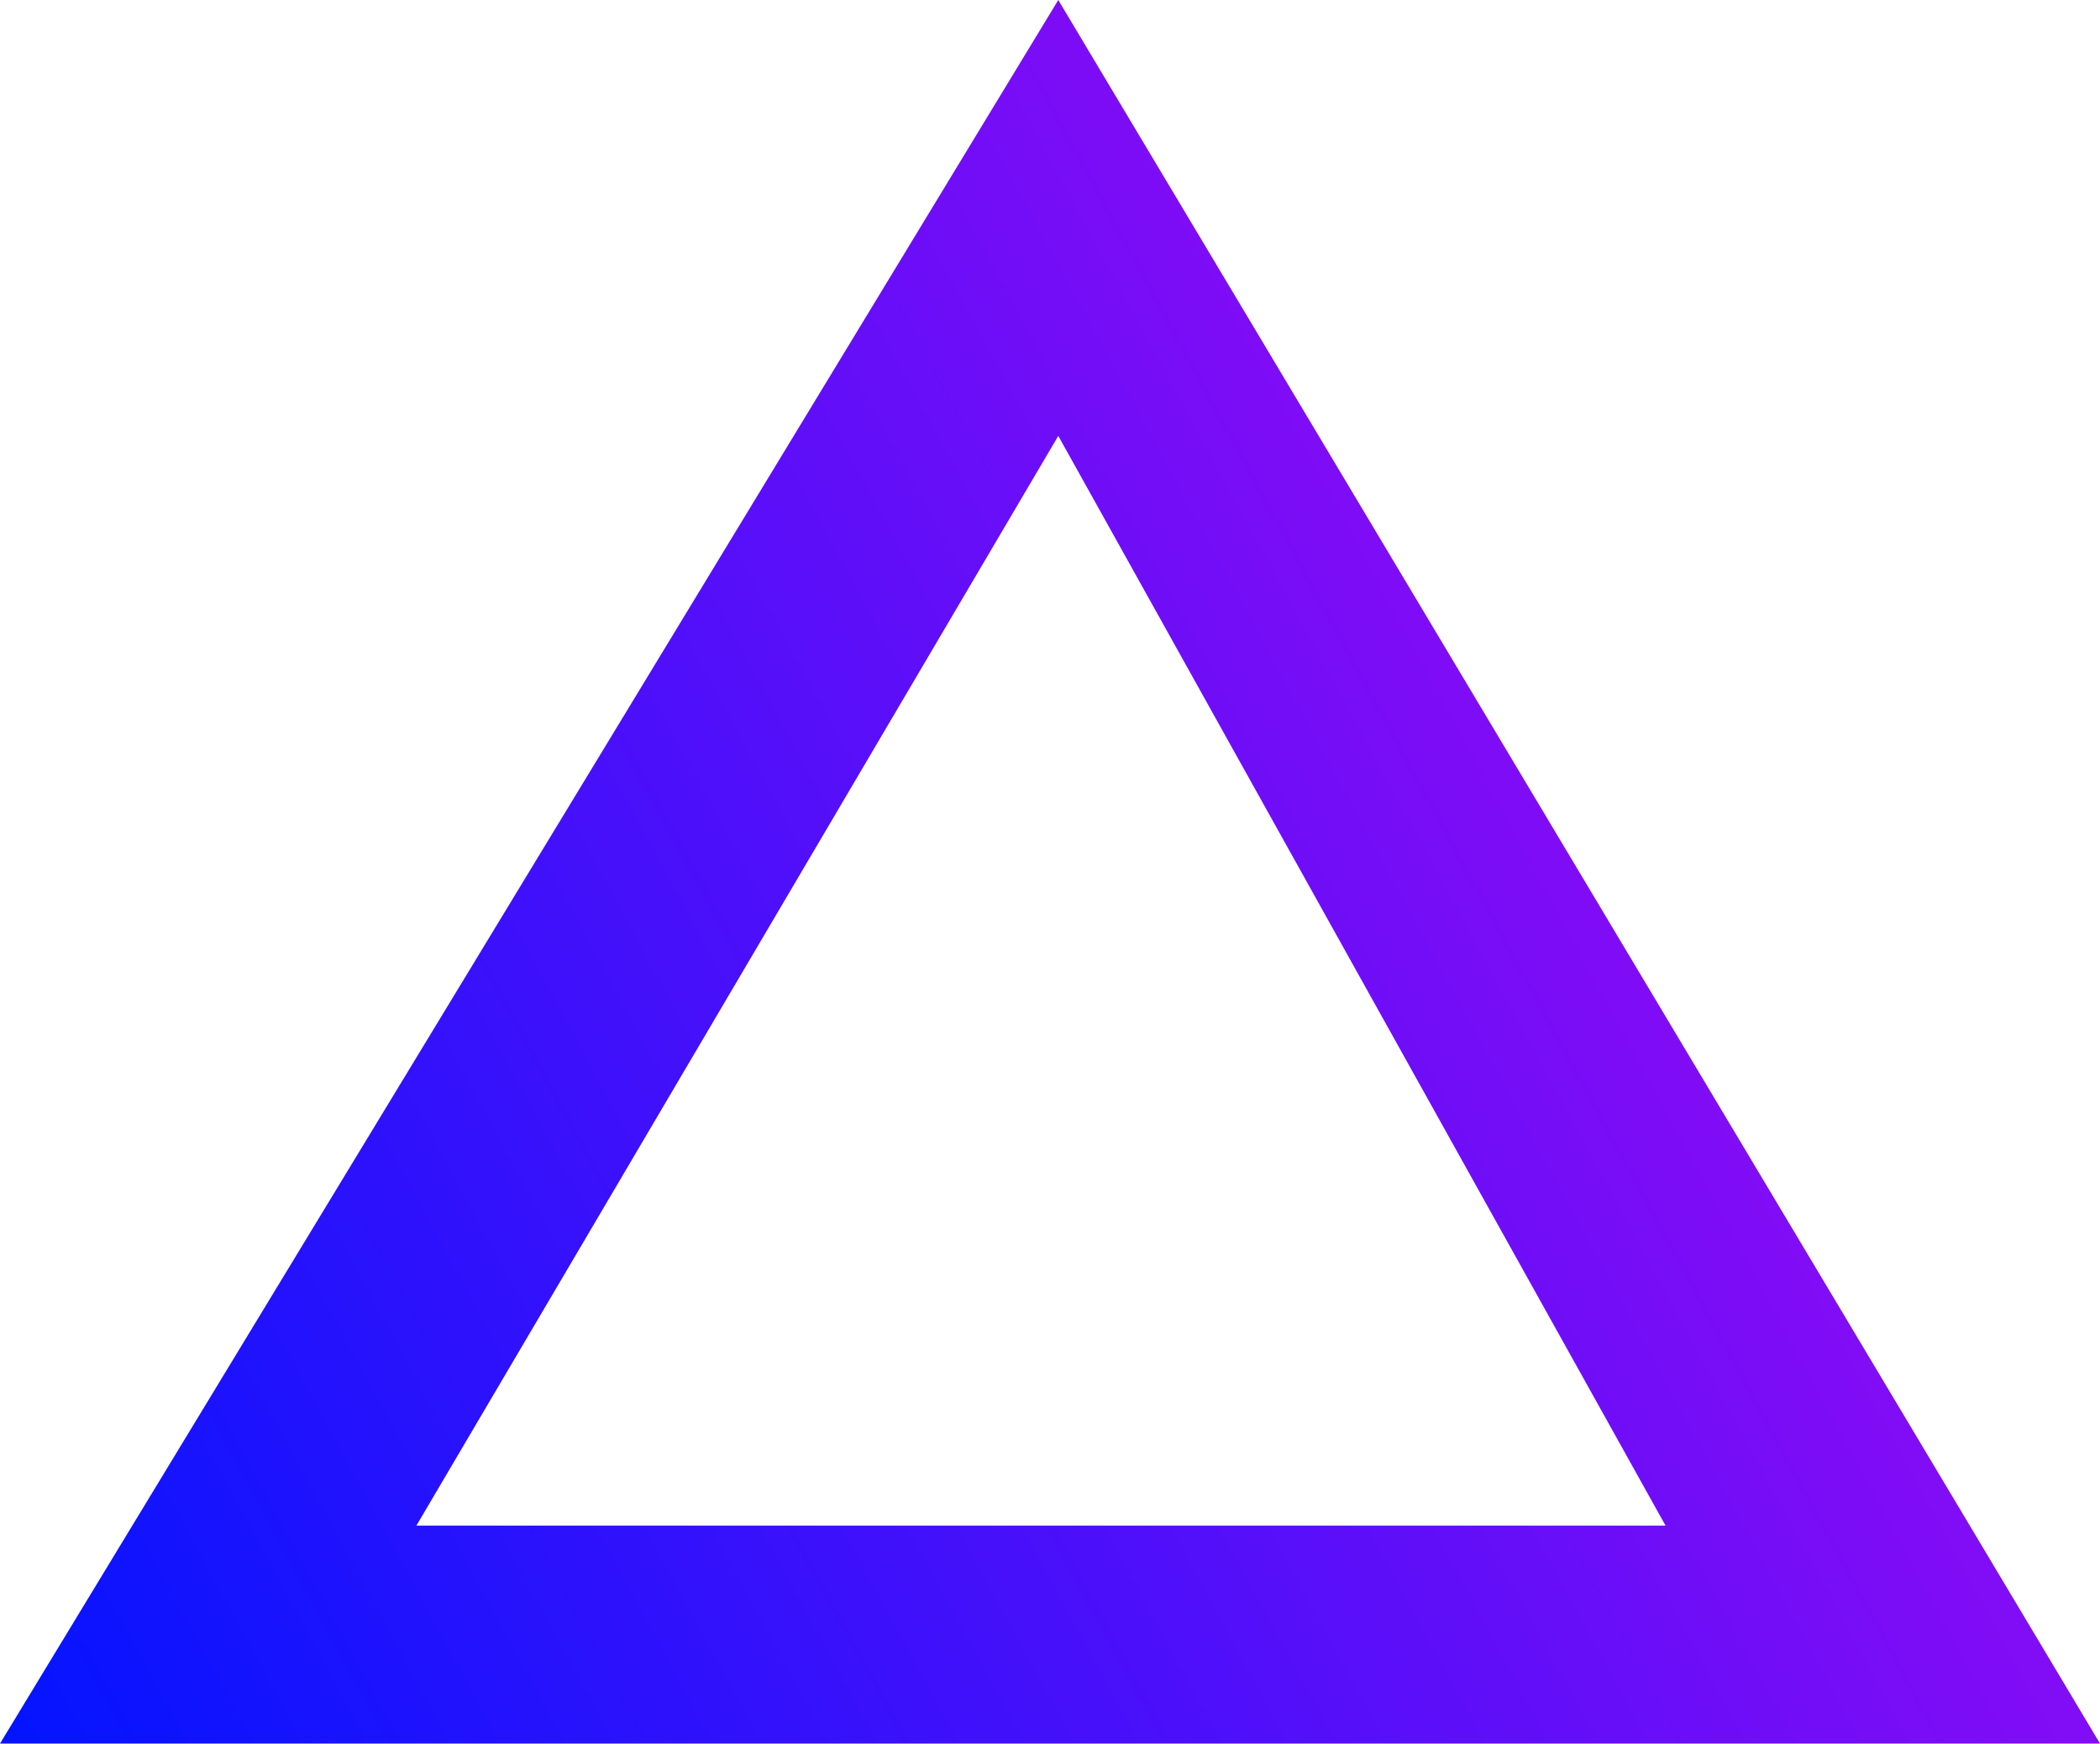
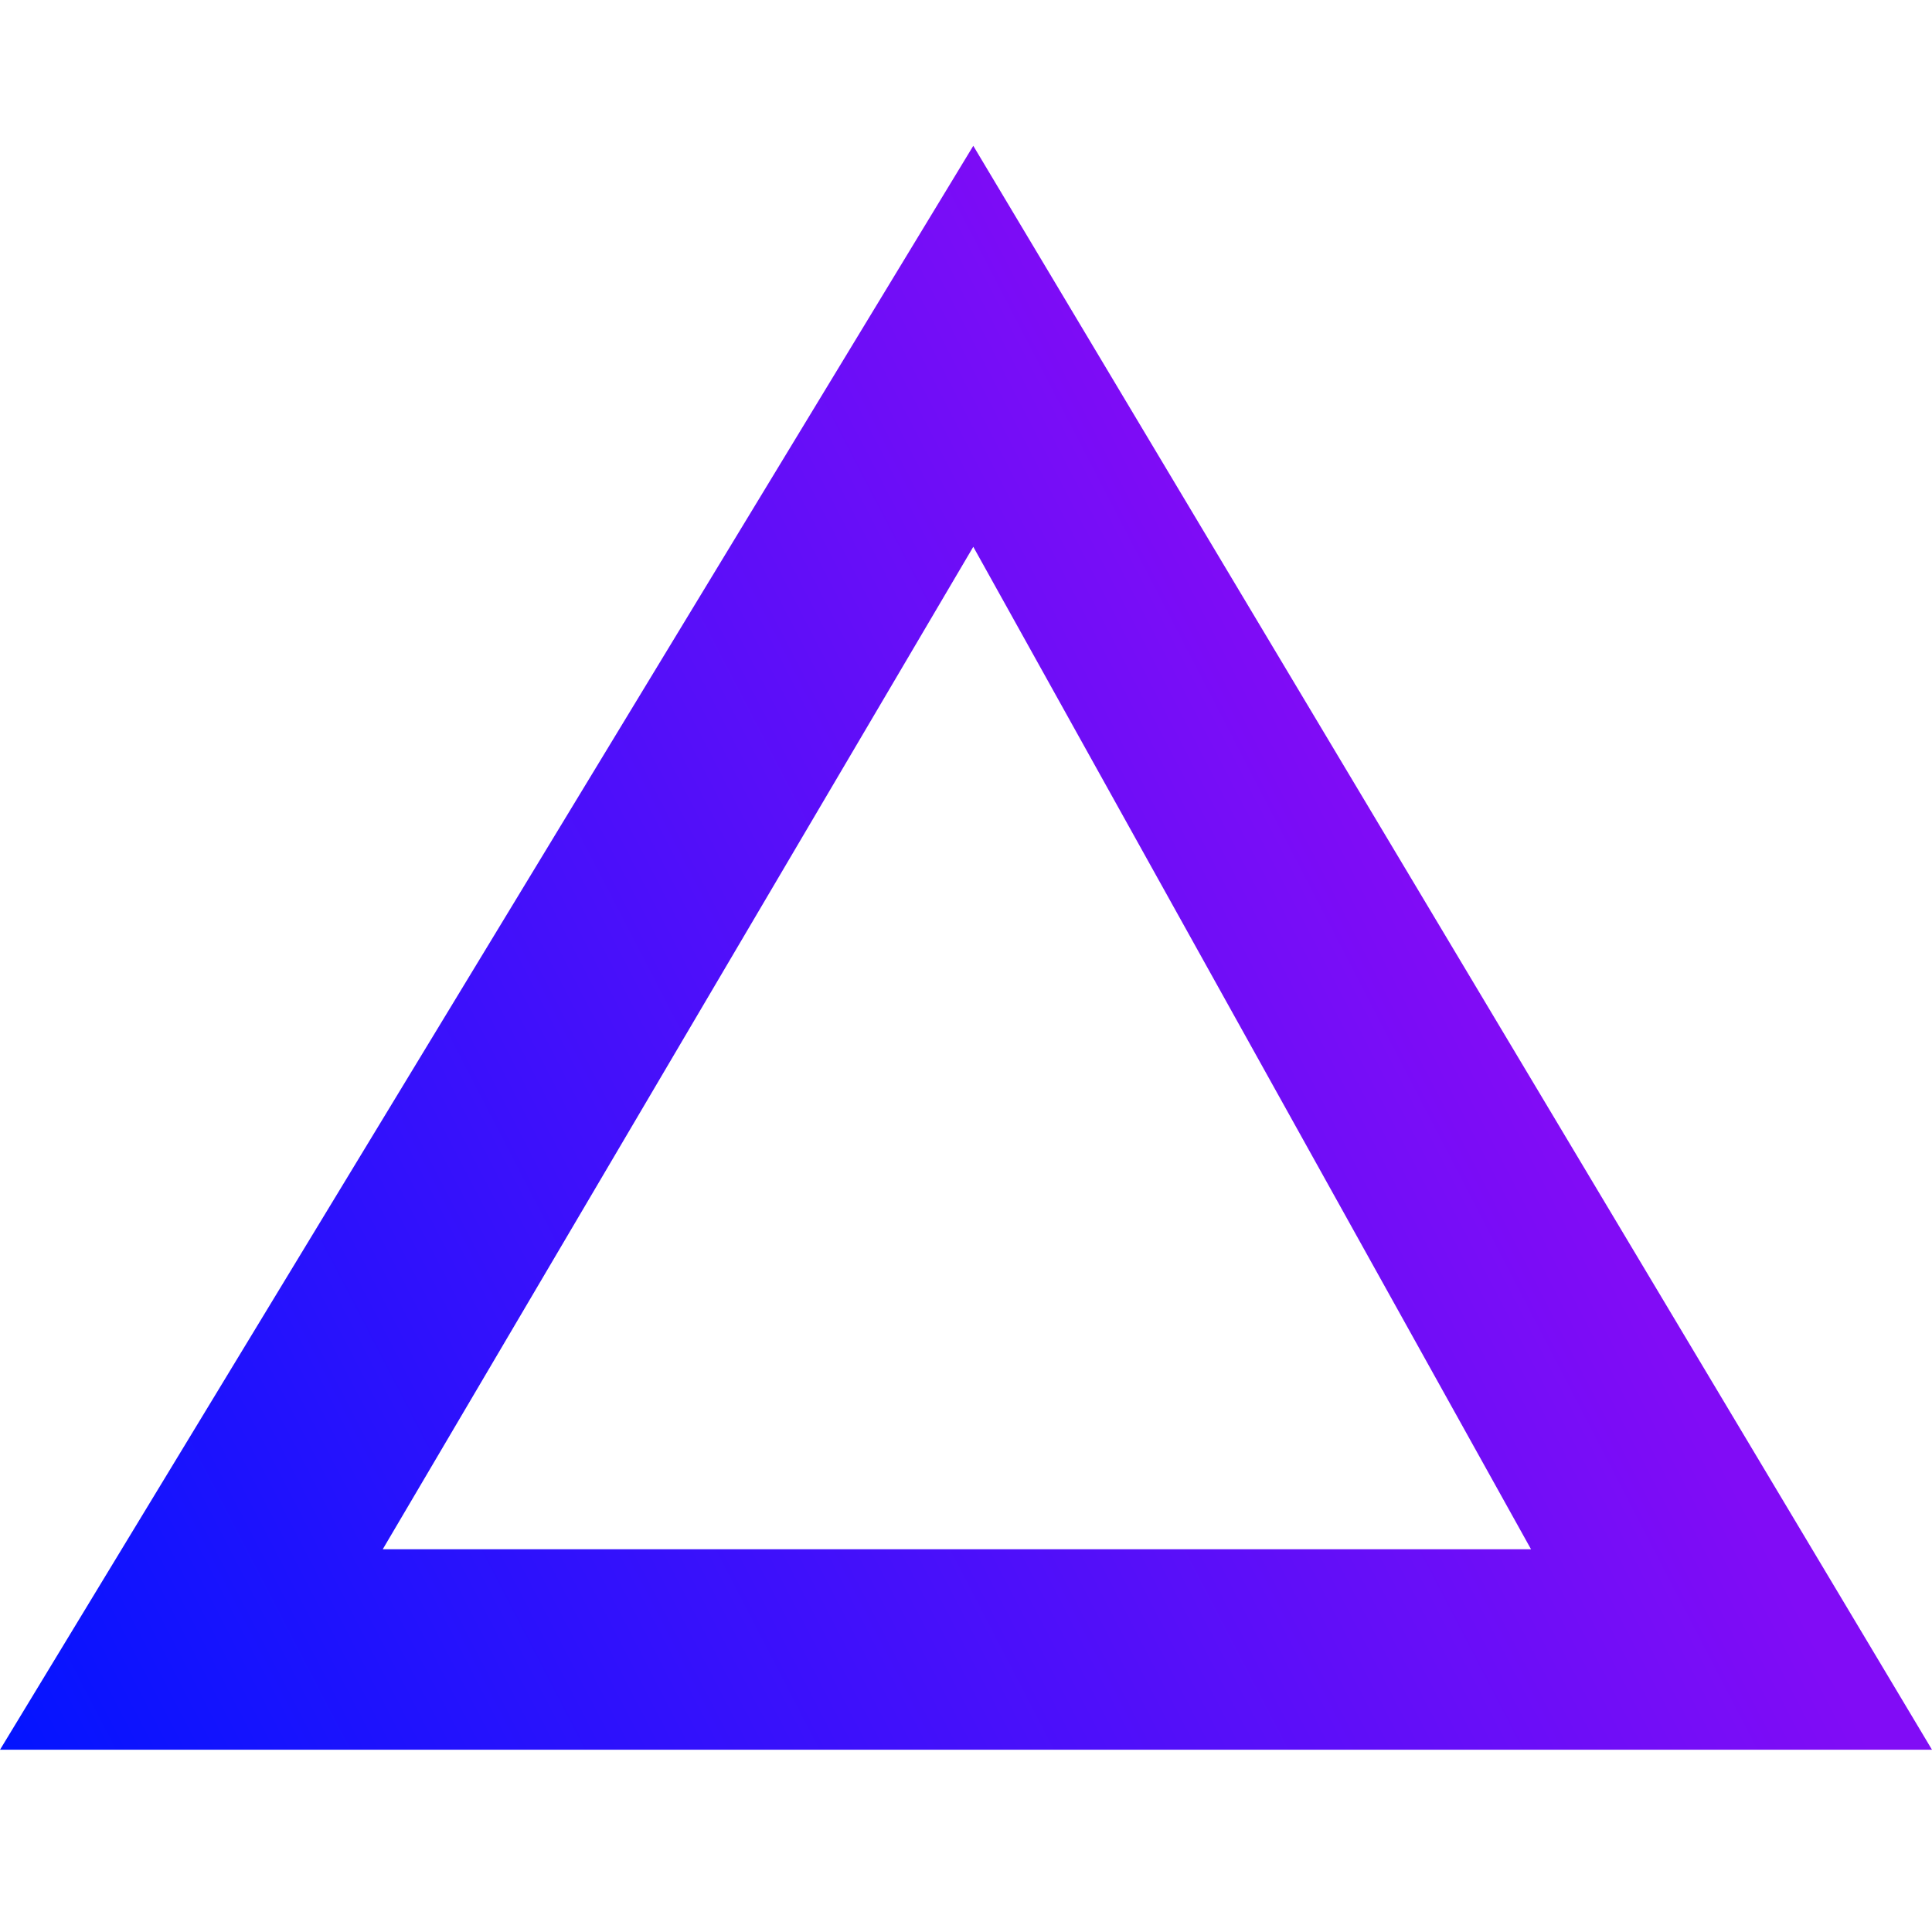
- <svg xmlns="http://www.w3.org/2000/svg" width="53" height="44" viewBox="0 0 53 44" fill="none">
-   <path fill-rule="evenodd" clip-rule="evenodd" d="M26.709 0L53 44C53 44 41.075 44 0 44L26.709 0ZM10.509 38.5H42.035L26.709 11L10.509 38.5Z" fill="url(#paint0_linear_60_10)" />
+ <svg xmlns="http://www.w3.org/2000/svg" version="1.2" viewBox="0 0 53 53" width="53" height="53">
  <defs>
-     <linearGradient id="paint0_linear_60_10" x1="-3.94881e-07" y1="44" x2="40.265" y2="22.106" gradientUnits="userSpaceOnUse">
-       <stop stop-color="#0314FF" />
-       <stop offset="1" stop-color="#810CF6" />
+     <linearGradient id="g1" x2="1" gradientUnits="userSpaceOnUse" gradientTransform="matrix(40.265,-21.894,24.081,44.288,0,48)">
+       <stop offset="0" stop-color="#0314ff" />
+       <stop offset="1" stop-color="#810cf6" />
    </linearGradient>
  </defs>
+   <style>
+ 		.s0 { fill: url(#g1) } 
+ 	</style>
+   <path fill-rule="evenodd" class="s0" d="m26.7 4l26.3 44c0 0-11.9 0-53 0zm-16.2 38.5h31.5l-15.3-27.5z" />
</svg>
